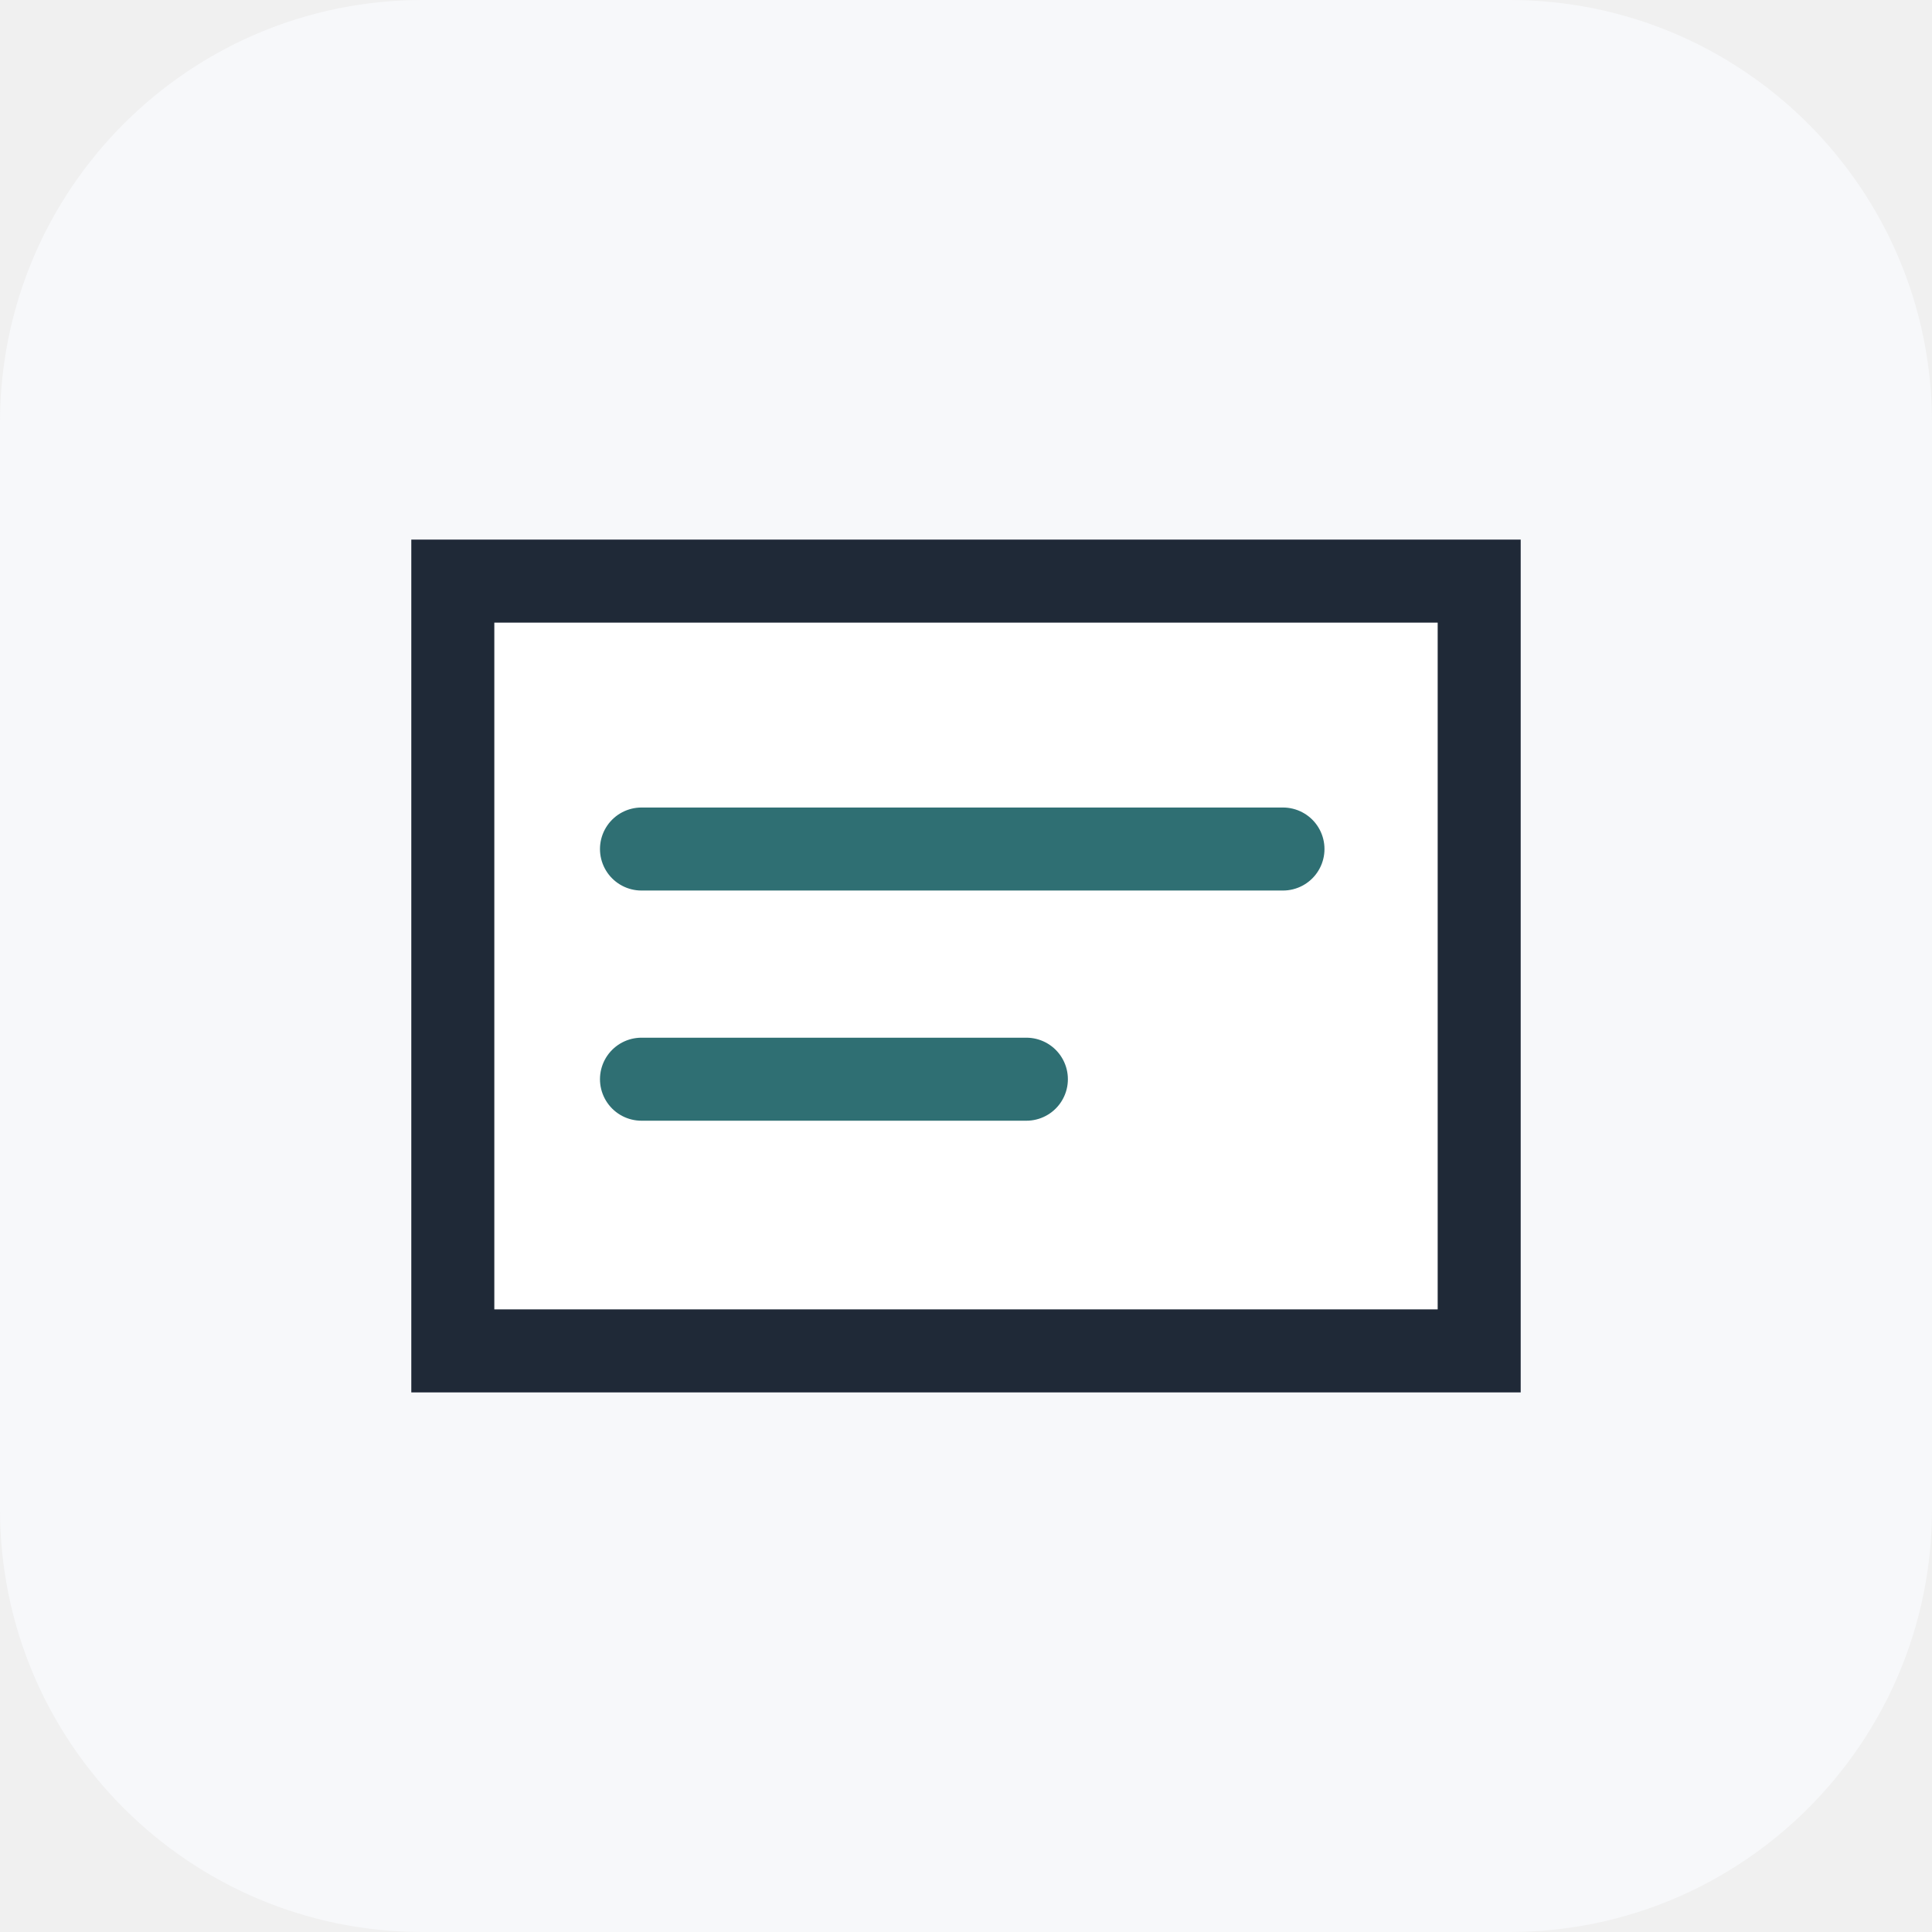
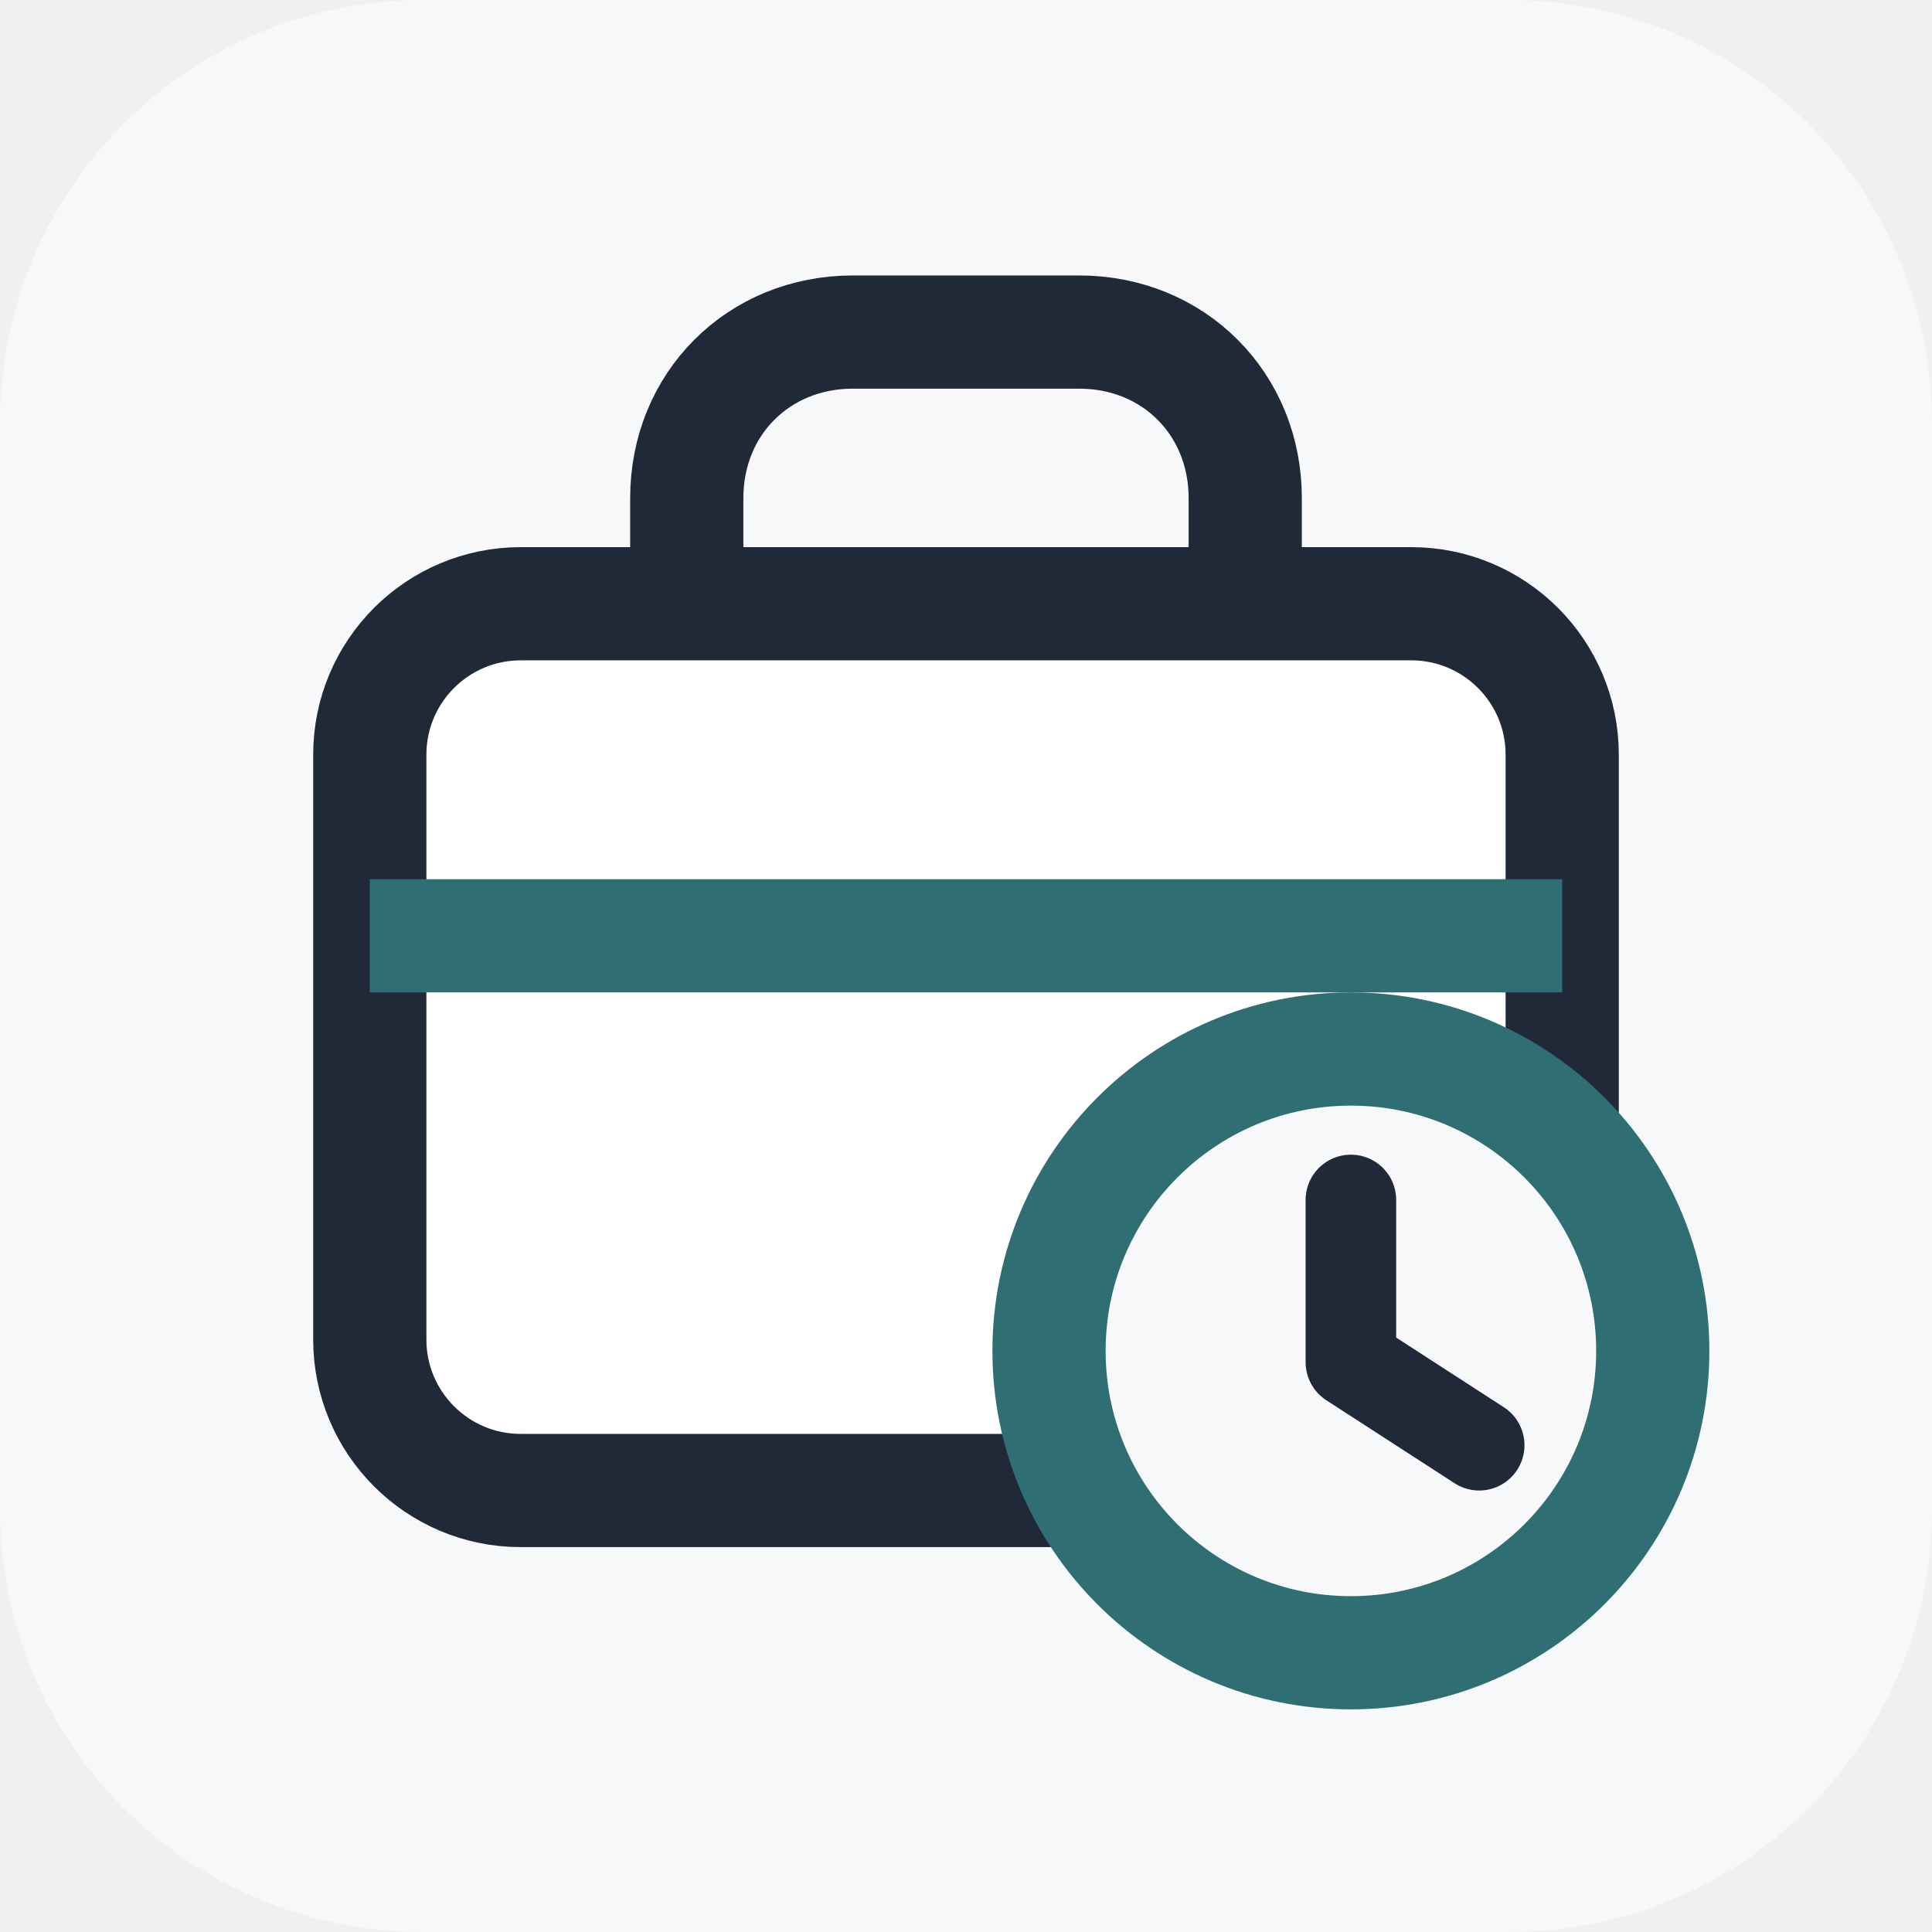
<svg xmlns="http://www.w3.org/2000/svg" viewBox="0 0 512 512">
  <rect width="512" height="512" rx="112" fill="#f7f8fa" />
-   <path d="M120 154h272v204H120z" fill="#ffffff" stroke="#1f2937" stroke-width="22" />
-   <path d="M170 225h170M170 286h102" stroke="#2f6f73" stroke-width="22" stroke-linecap="round" />
+   <path d="M182 154v-22c0-25 19-44 44-44h60c25 0 44 19 44 44v22" fill="none" stroke="#1f2937" stroke-width="30" stroke-linecap="round" />
+   <rect x="98" y="160" width="316" height="235" rx="40" fill="#ffffff" stroke="#1f2937" stroke-width="30" />
+   <path d="M98 248h316" stroke="#2f6f73" stroke-width="30" />
+   <circle cx="358" cy="358" r="80" fill="#f7f8fa" stroke="#2f6f73" stroke-width="30" />
+   <path d="M358 318v43l34 22" fill="none" stroke="#1f2937" stroke-width="24" stroke-linecap="round" stroke-linejoin="round" />
</svg>
